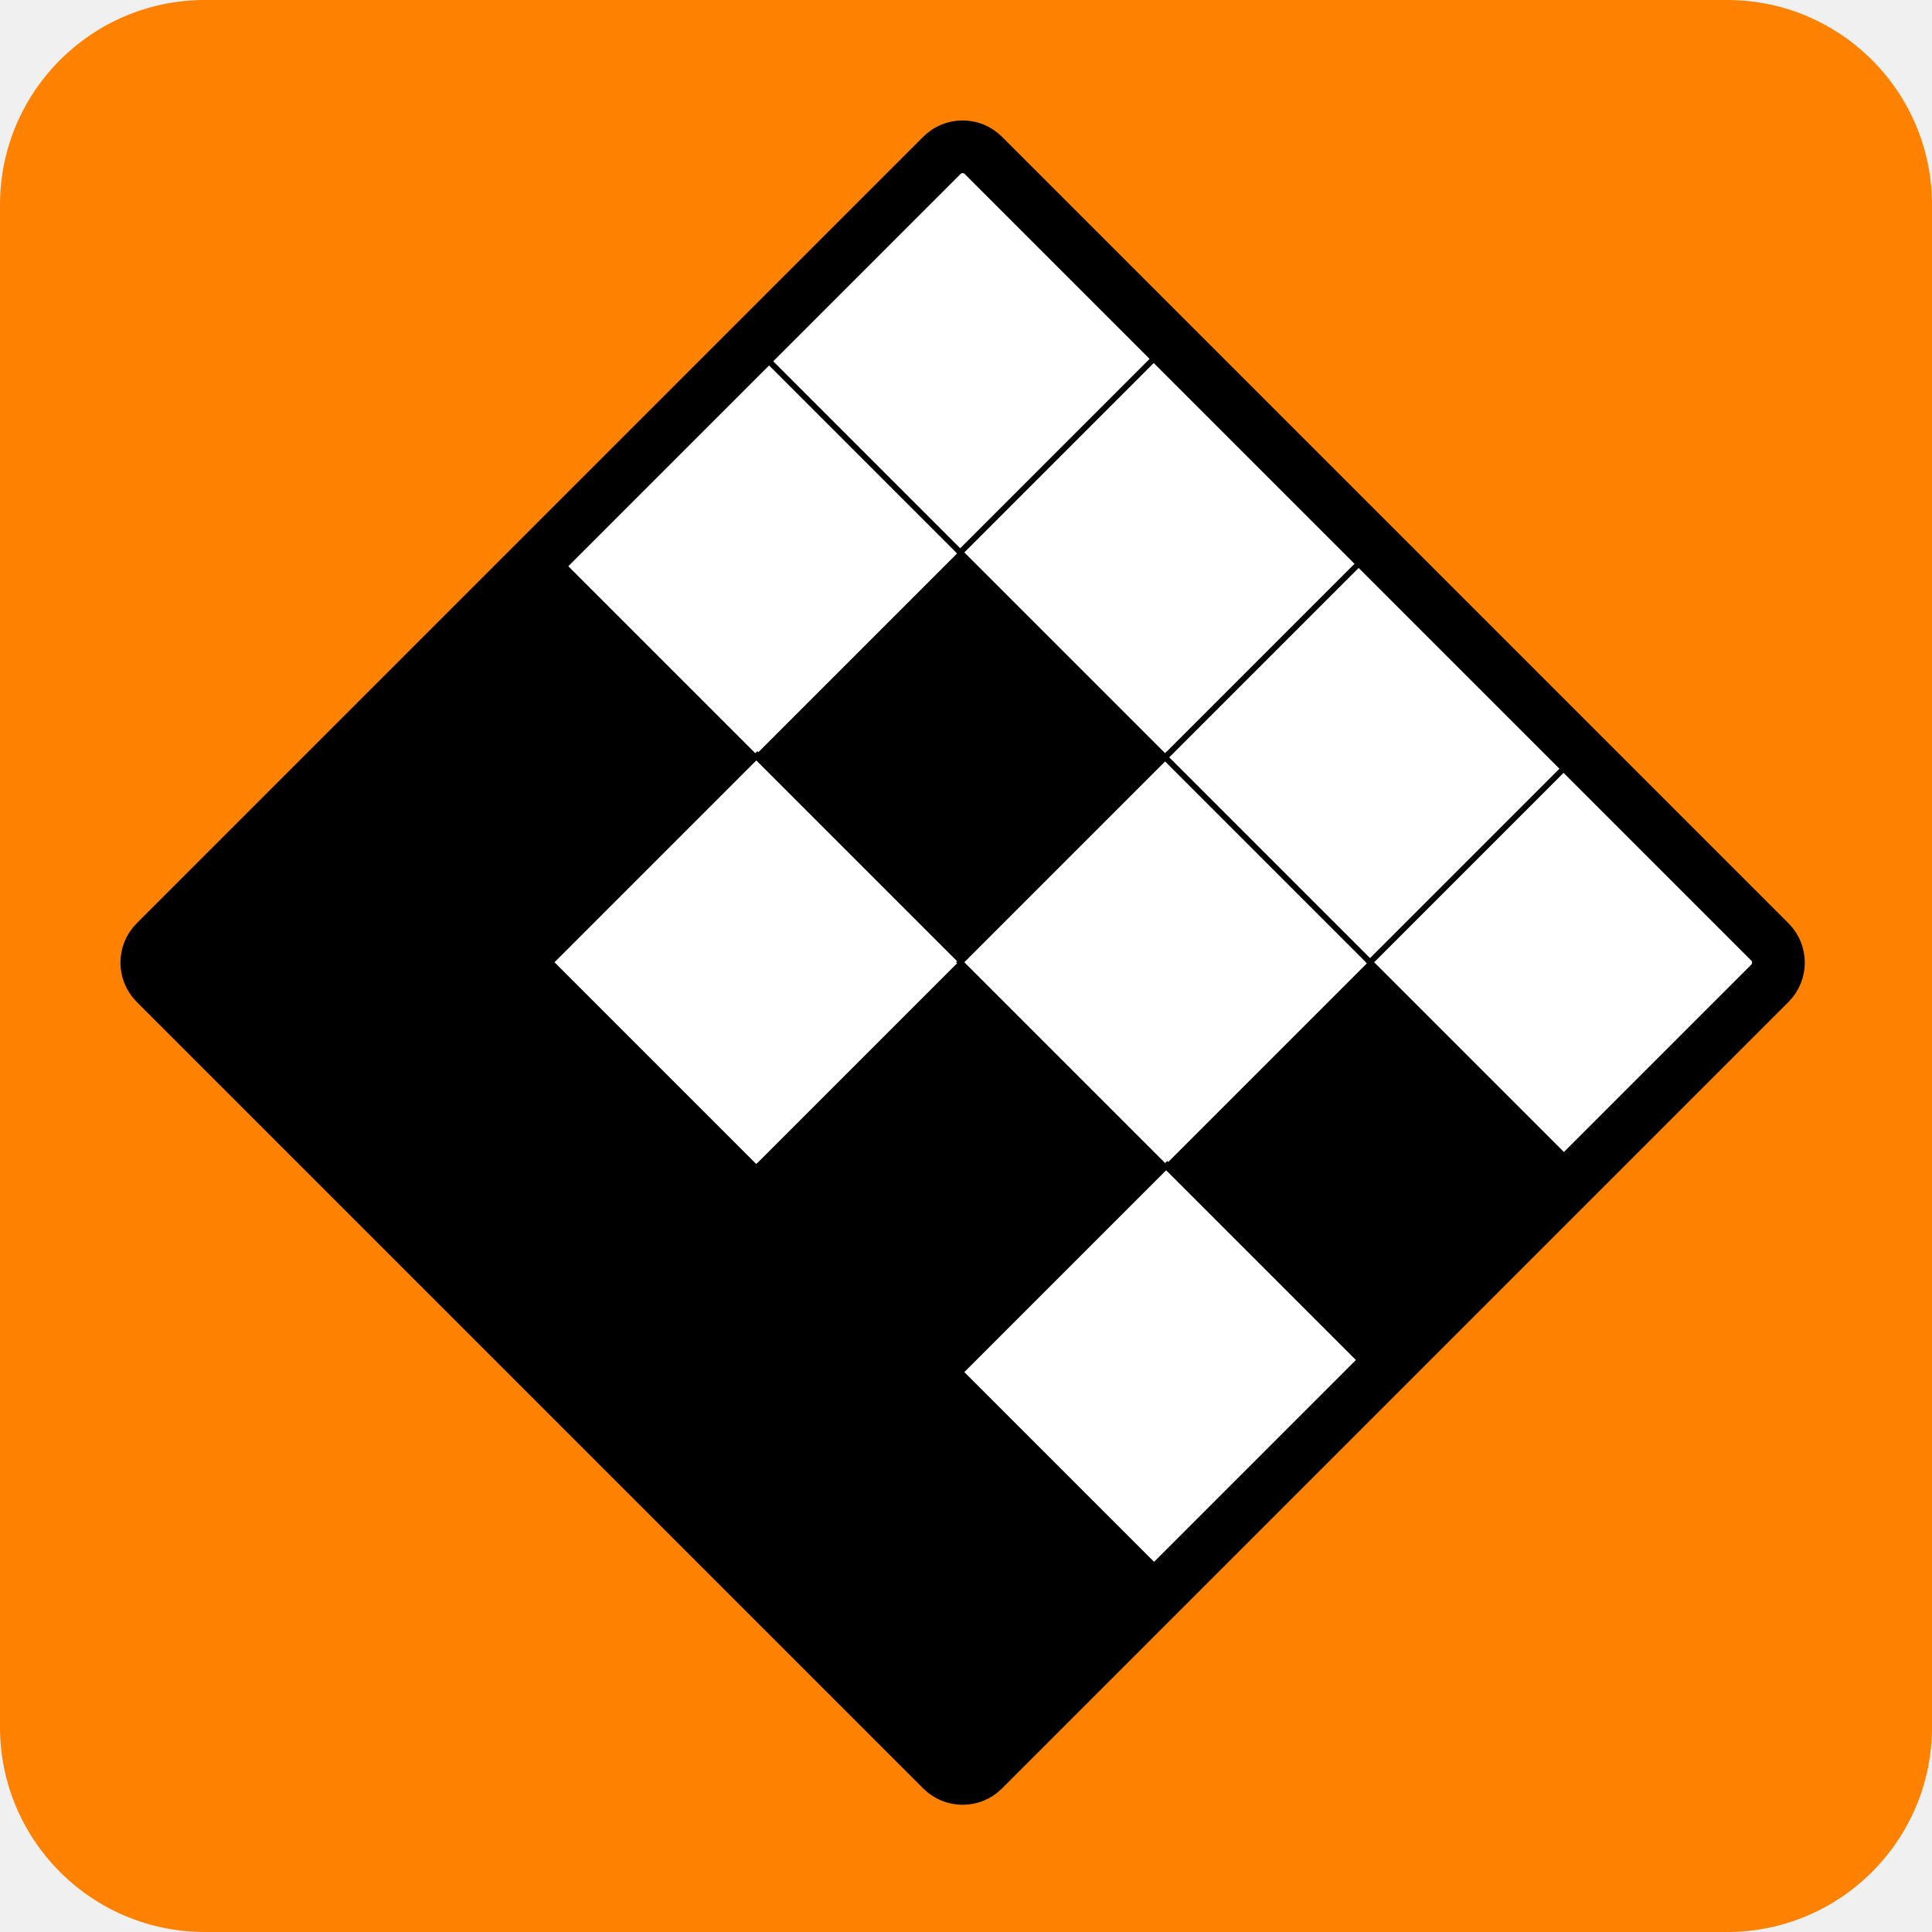
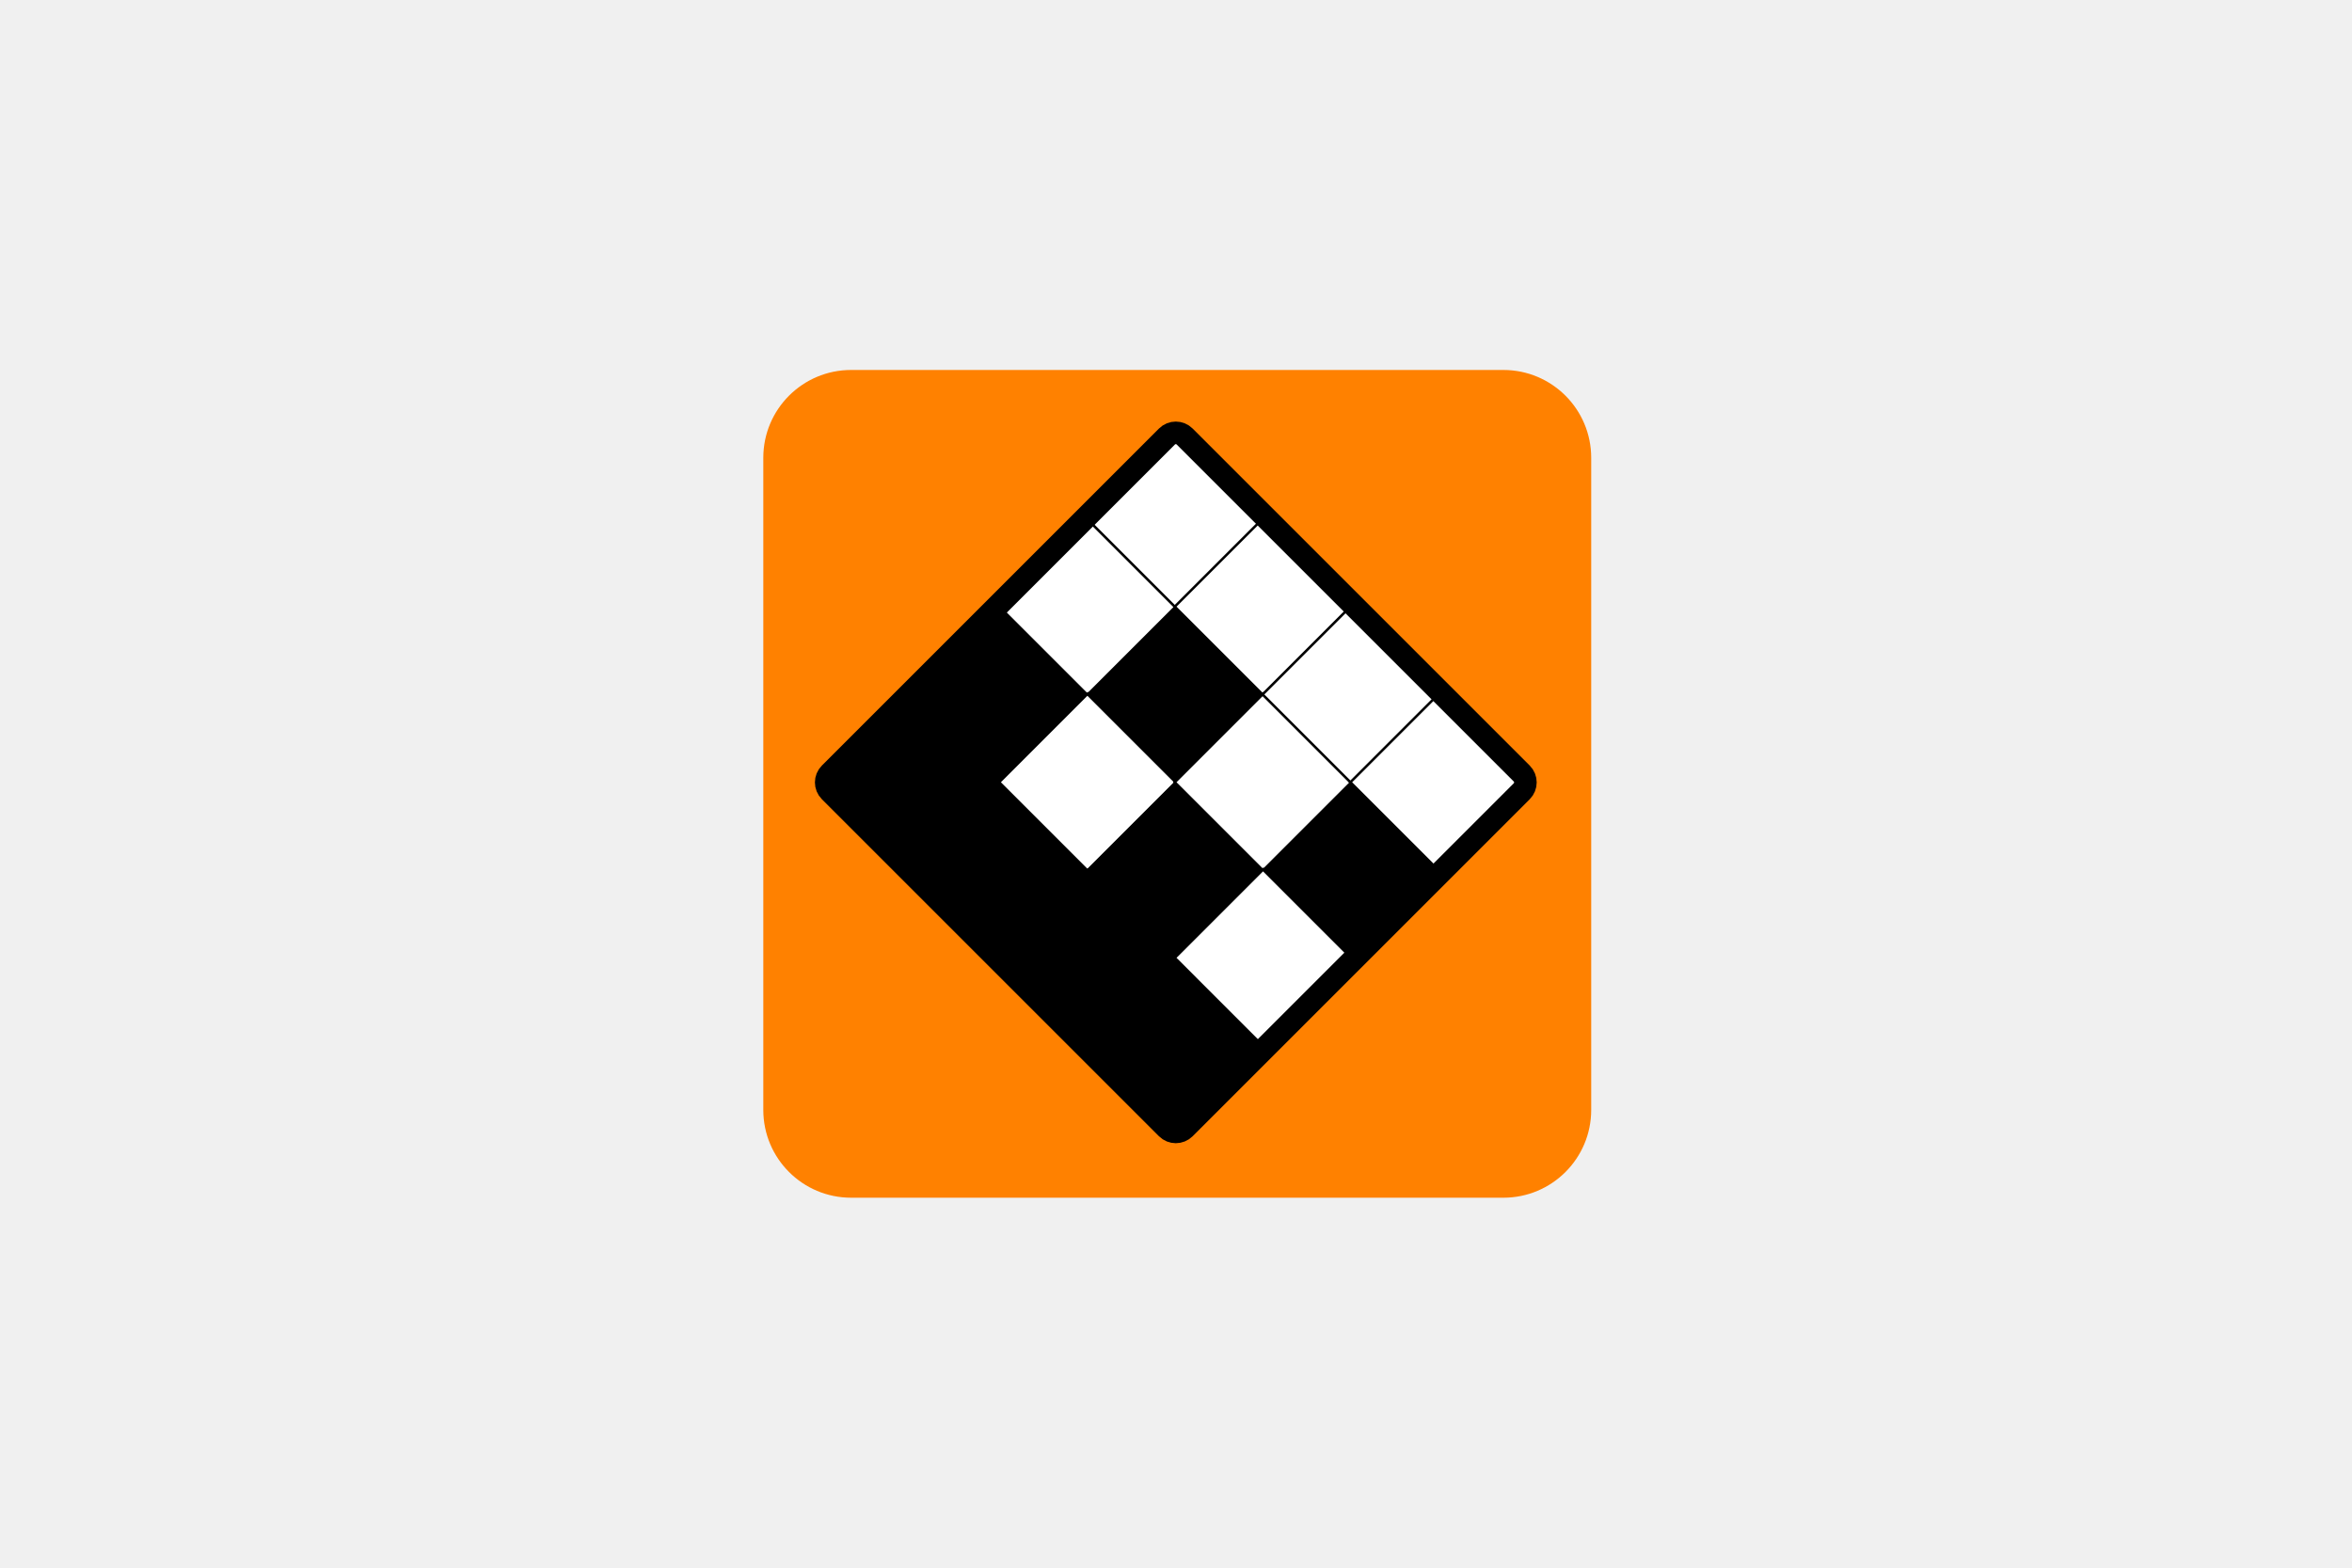
- <svg xmlns="http://www.w3.org/2000/svg" width="100px" height="100px" viewBox="0 0 660 660" version="1.1">
+ <svg xmlns="http://www.w3.org/2000/svg" width="300px" height="200px" viewBox="0 0 1874 1250" version="1.1">
  <g id="Page-1" stroke="none" stroke-width="1" fill="none" fill-rule="evenodd">
-     <rect id="Container" fill="#FF8100" x="0" y="0" width="660" height="660" rx="70" />
-     <g id="Grid" transform="translate(328.7214, 328.7214) rotate(-45) translate(-328.7214, -328.7214) translate(130.2214, 130.2214)" stroke="#000000">
+     <rect id="Container" fill="#FF8100" x="608" y="295" width="660" height="660" rx="70" />
+     <g id="Grid" transform="translate(936.7214, 623.7214) rotate(-45) translate(-936.7214, -623.7214) translate(738.2214, 425.2214)" stroke="#000000">
      <g id="Row-1">
        <rect id="Rectangle-3" fill="#000000" x="0" y="0" width="100" height="100" />
        <rect id="Rectangle-3-Copy" fill="#000000" x="99" y="0" width="100" height="100" />
        <rect id="Rectangle-3-Copy-2" stroke-width="2" fill="#FFFFFF" x="198" y="0" width="100" height="100" />
        <rect id="Rectangle-3-Copy-3" stroke-width="2" fill="#FFFFFF" x="297" y="0" width="100" height="100" />
      </g>
      <g id="Row-2" transform="translate(-0, 99)">
        <rect id="Rectangle-3-Copy-4" fill="#000000" x="0" y="0" width="100" height="100" />
        <rect id="Rectangle-3-Copy-5" stroke-width="2" fill="#FFFFFF" x="99" y="0" width="100" height="100" />
        <rect id="Rectangle-3-Copy-6" fill="#000000" x="198" y="0" width="100" height="100" />
        <rect id="Rectangle-3-Copy-7" stroke-width="2" fill="#FFFFFF" x="297" y="0" width="100" height="100" />
      </g>
      <g id="Row-3" transform="translate(-0, 198)">
        <rect id="Rectangle-3-Copy-8" fill="#000000" x="0" y="0" width="100" height="100" />
        <rect id="Rectangle-3-Copy-9" fill="#000000" x="99" y="0" width="100" height="100" />
        <rect id="Rectangle-3-Copy-10" stroke-width="2" fill="#FFFFFF" x="198" y="0" width="100" height="100" />
        <rect id="Rectangle-3-Copy-11" stroke-width="2" fill="#FFFFFF" x="297" y="0" width="100" height="100" />
      </g>
      <g id="Row-4" transform="translate(-0, 297)">
        <rect id="Rectangle-3-Copy-8" fill="#000000" x="0" y="0" width="100" height="100" />
        <rect id="Rectangle-3-Copy-9" stroke-width="2" fill="#FFFFFF" x="99" y="0" width="100" height="100" />
        <rect id="Rectangle-3-Copy-10" fill="#000000" x="198" y="0" width="100" height="100" />
        <rect id="Rectangle-3-Copy-11" stroke-width="2" fill="#FFFFFF" x="297" y="0" width="100" height="100" />
      </g>
    </g>
-     <rect id="Frame" stroke="#000000" stroke-width="18" transform="translate(328.8427, 328.8427) rotate(-45) translate(-328.8427, -328.8427) " x="128.843" y="128.843" width="400" height="400" rx="10" />
+     <rect id="Frame" stroke="#000000" stroke-width="18" transform="translate(936.8427, 623.8427) rotate(-45) translate(-936.8427, -623.8427) " x="736.843" y="423.843" width="400" height="400" rx="10" />
  </g>
</svg>
